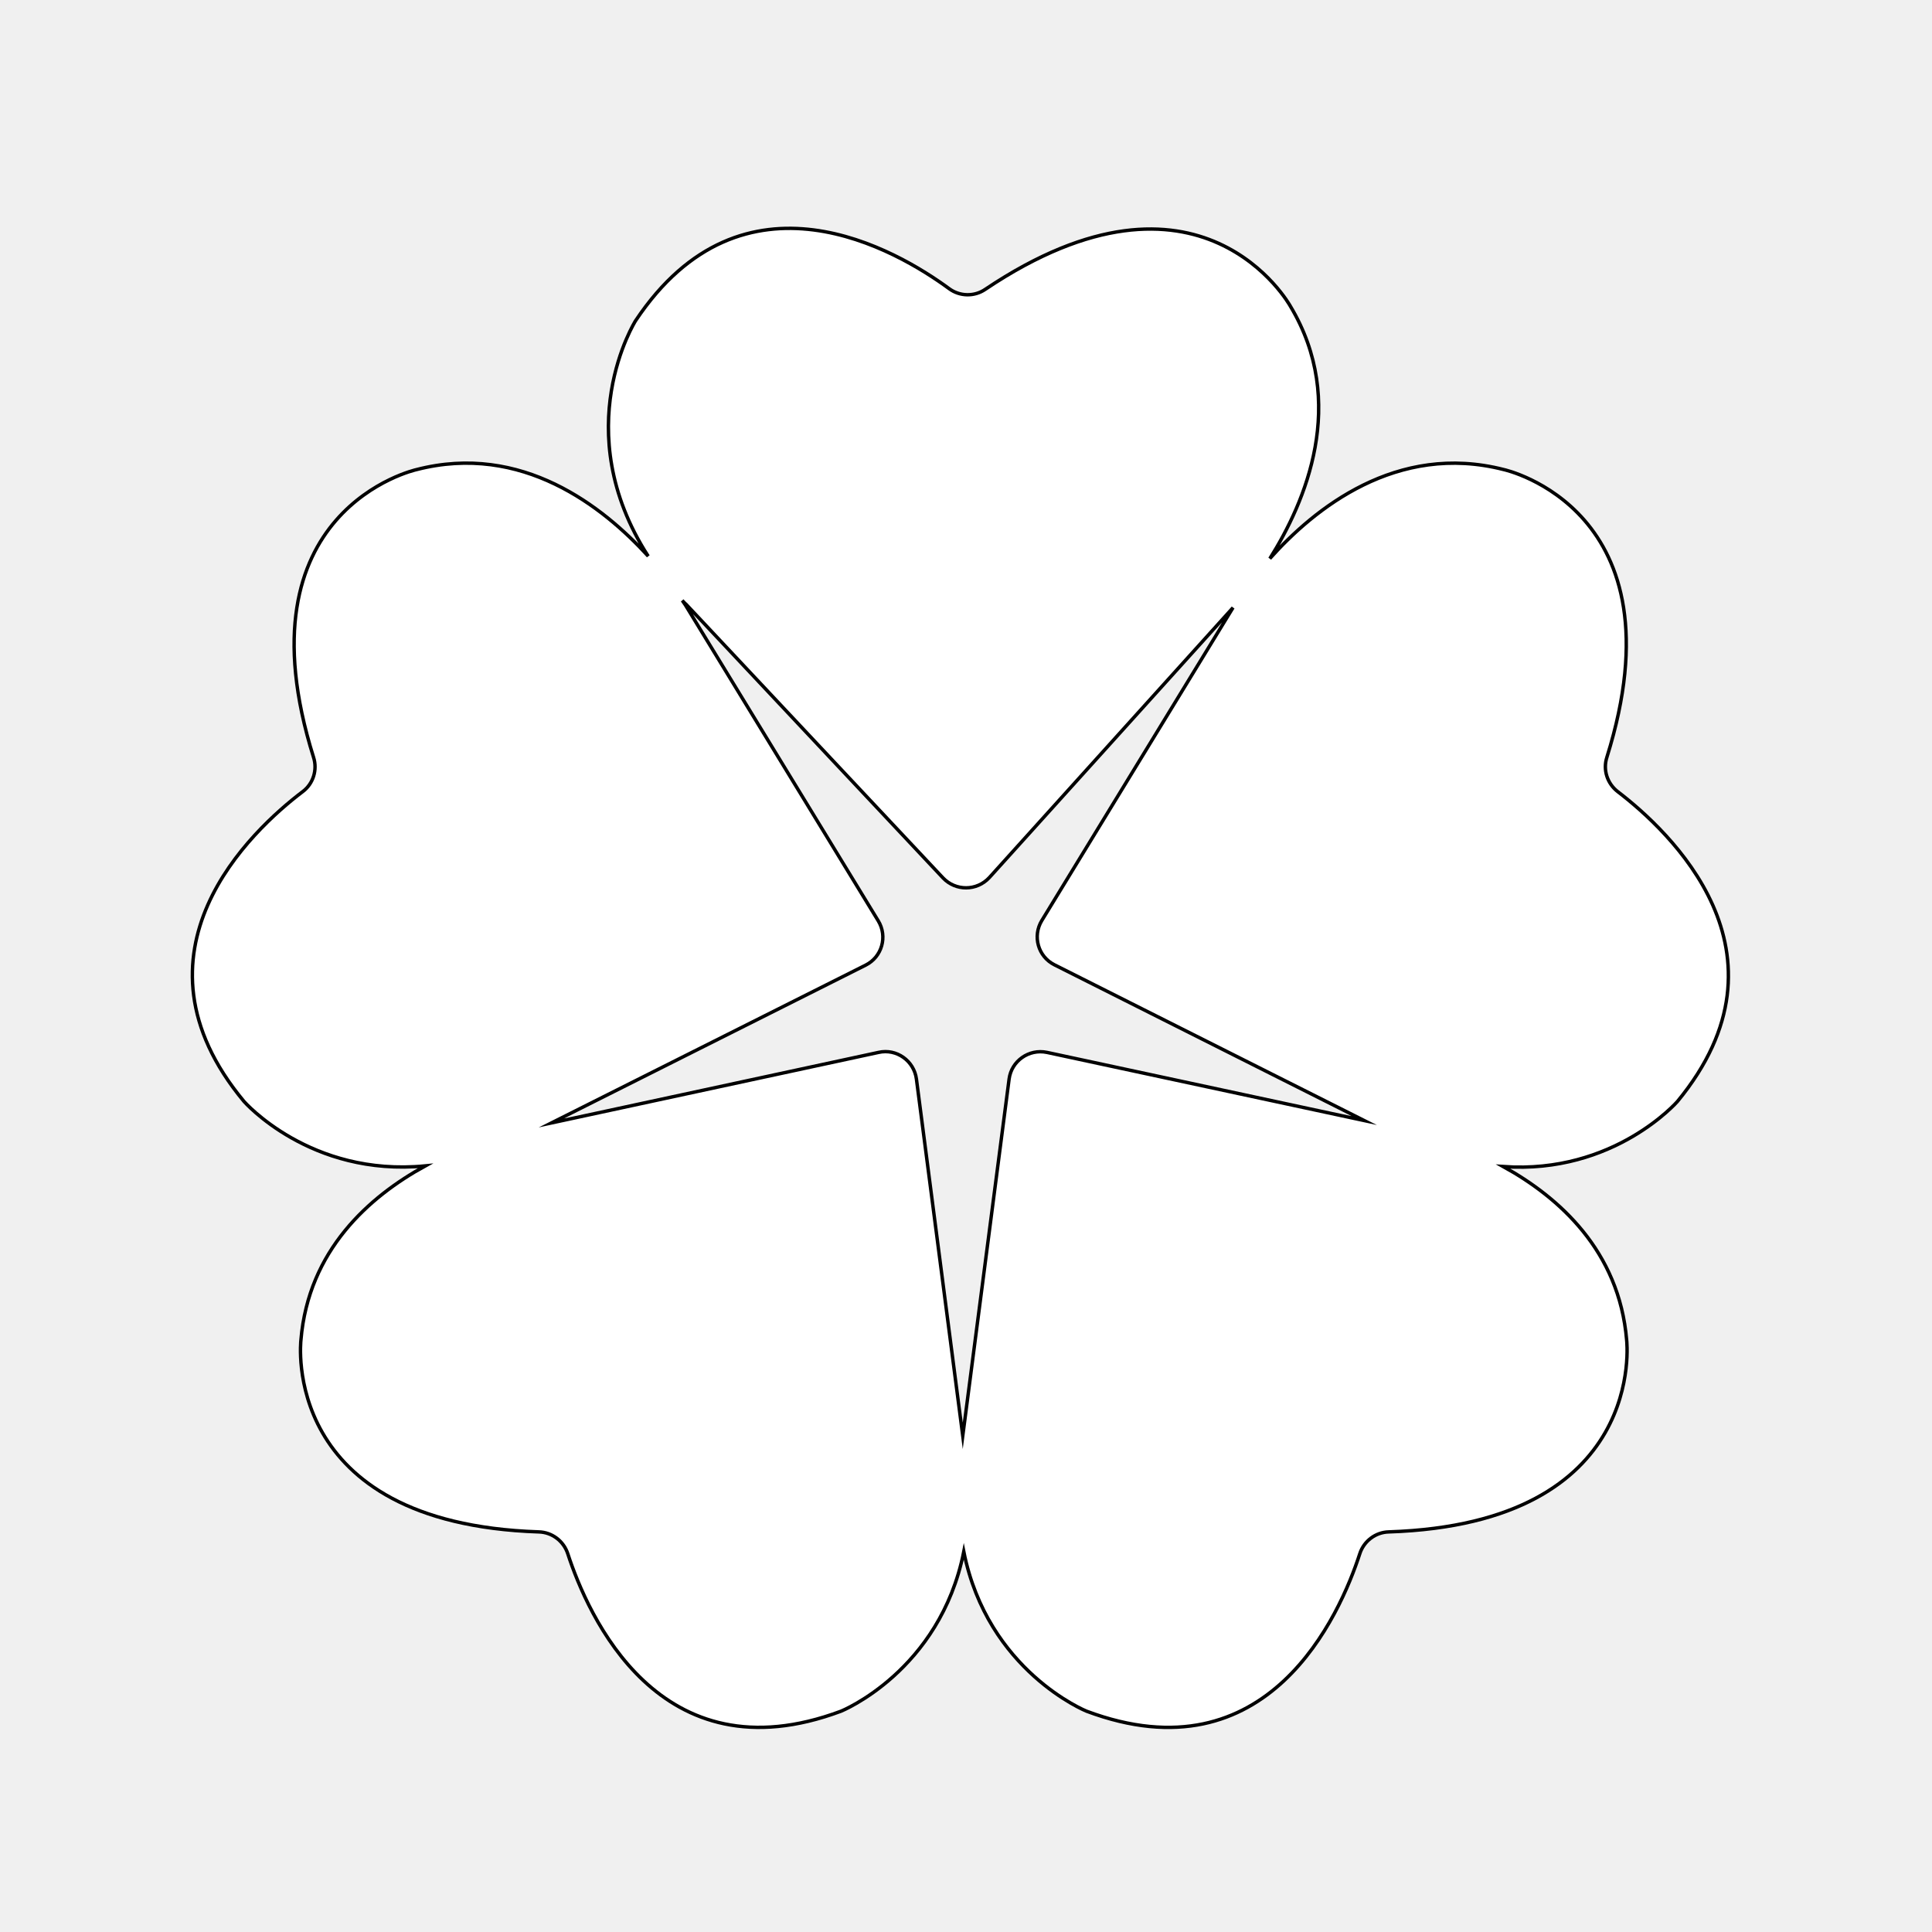
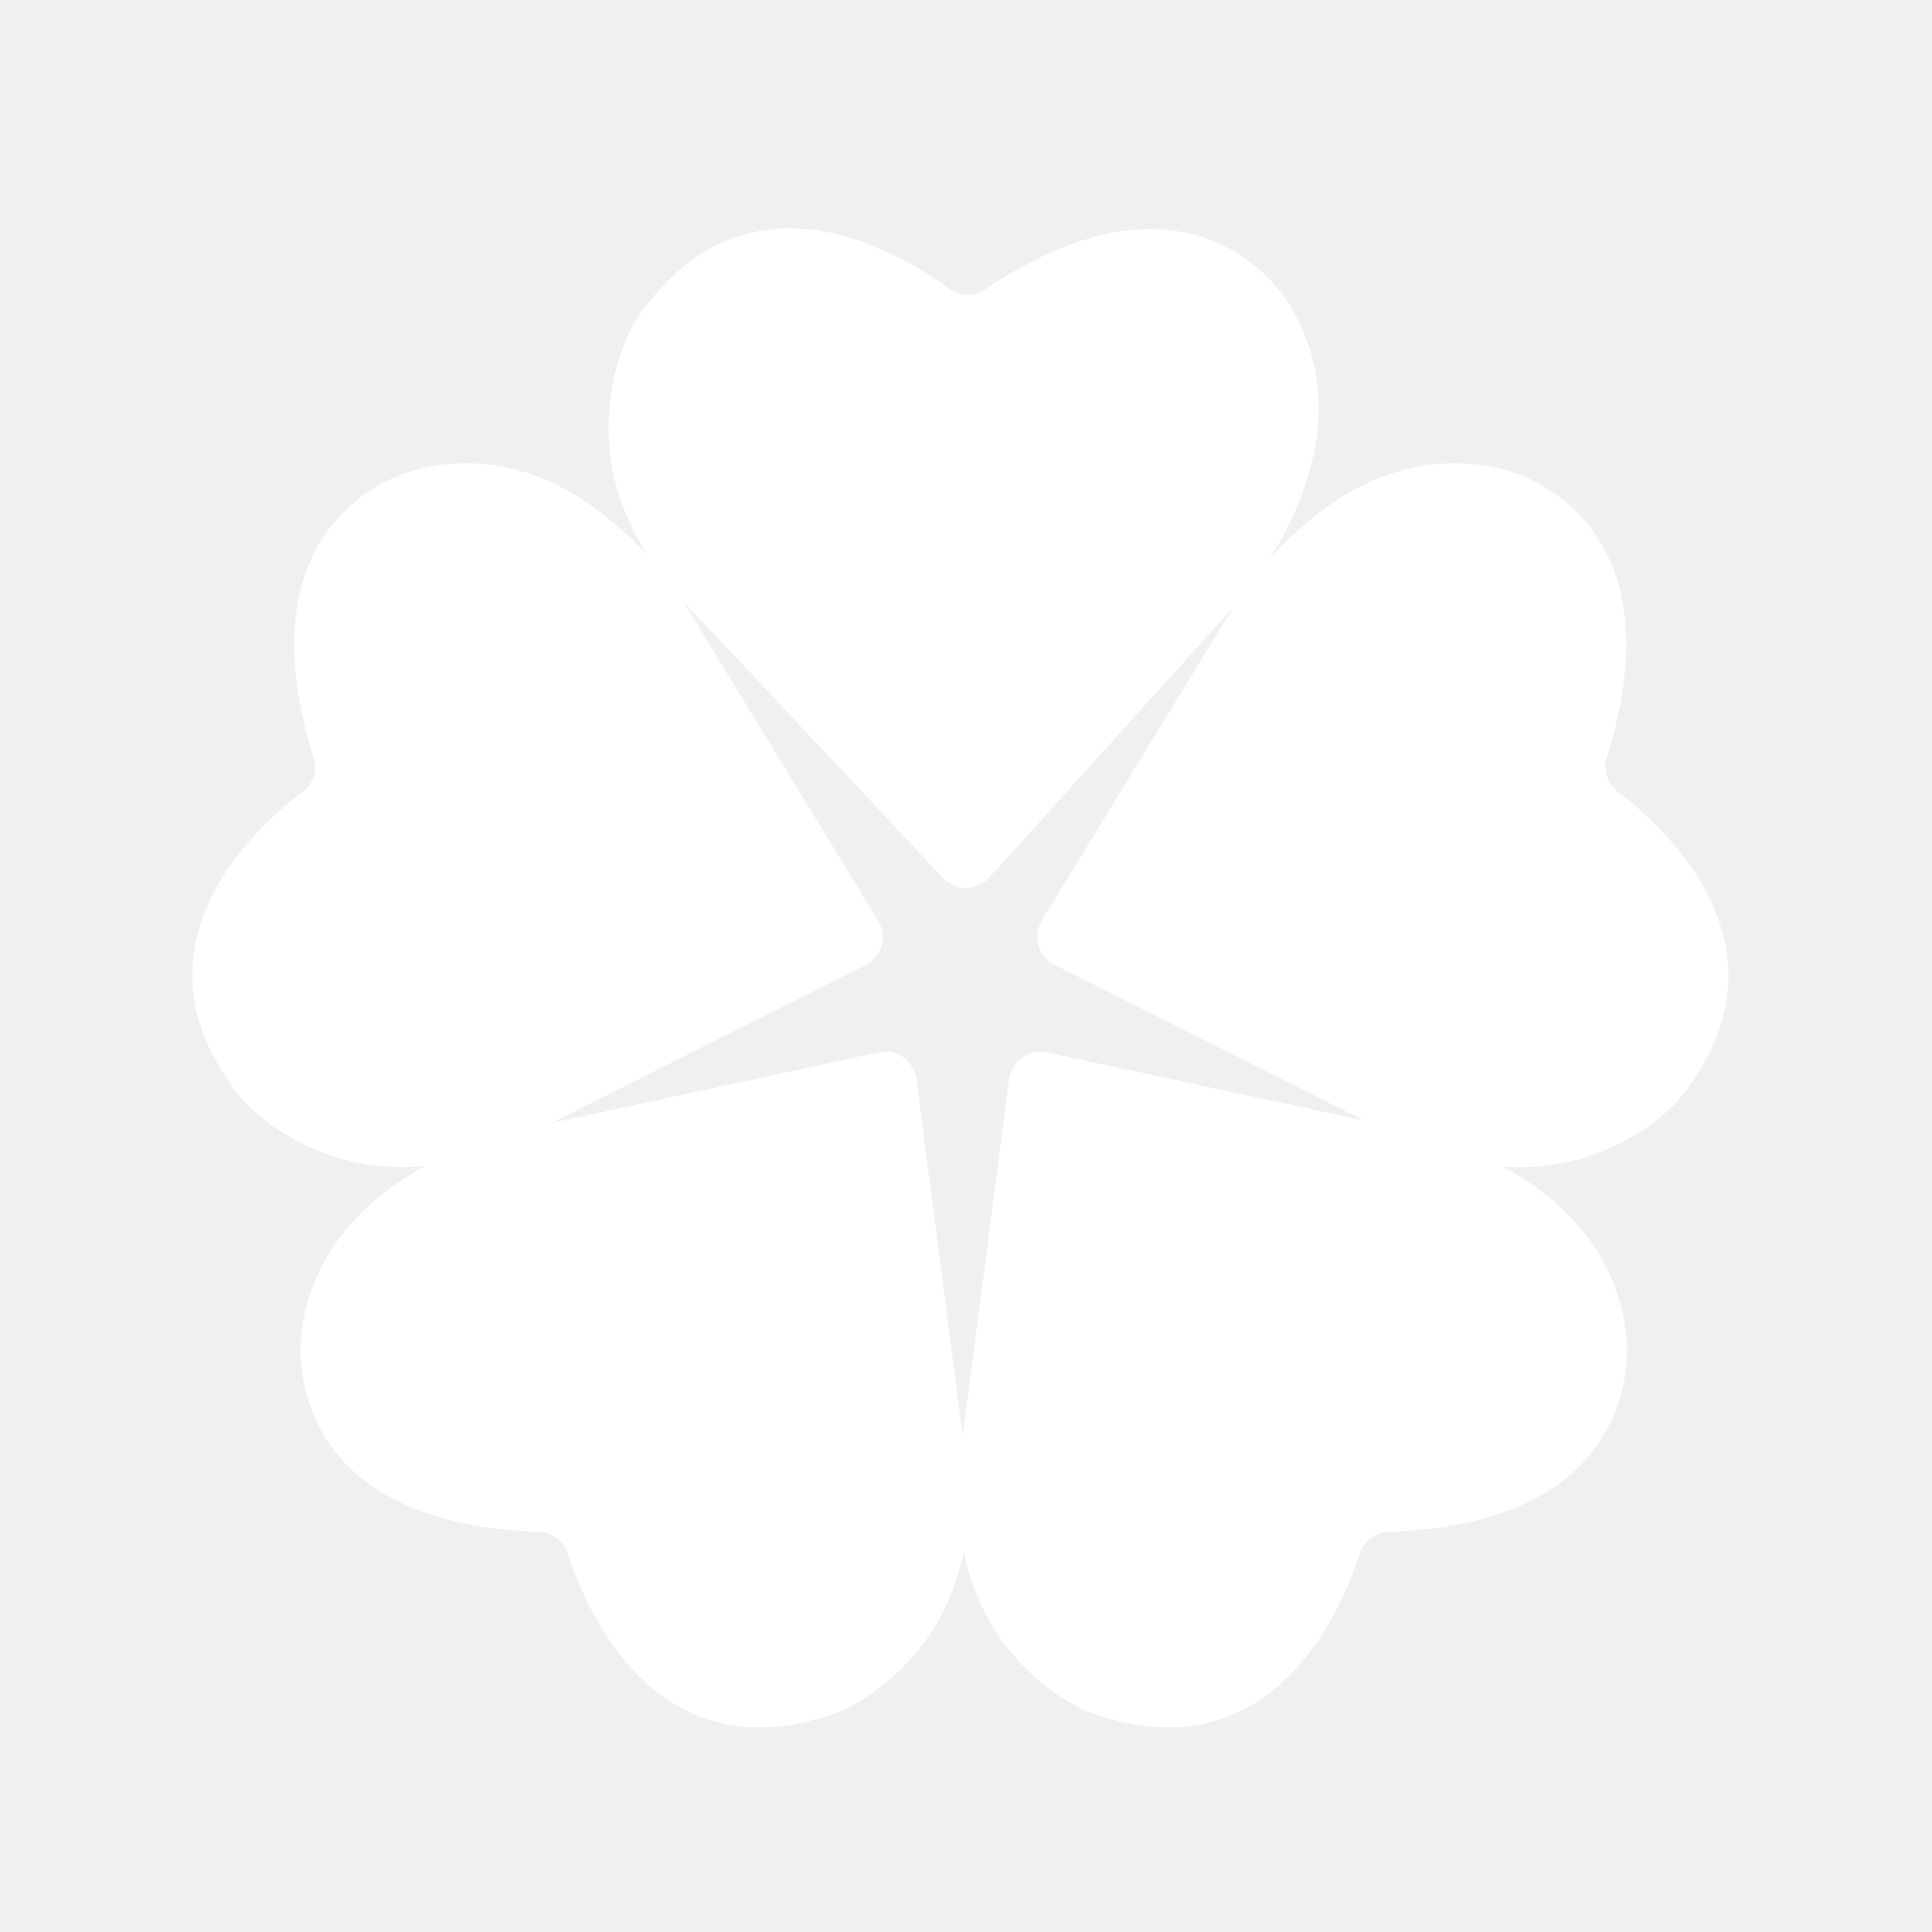
<svg xmlns="http://www.w3.org/2000/svg" version="1.1" x="0px" y="0px" viewBox="0 0 566.9 566.9" style="enable-background:new 0 0 566.9 566.9;" xml:space="preserve">
  <style type="text/css">
    .st1 {
      fill: #FFF;
-       stroke: #000000;
+       stroke: none;
      stroke-miterlimit: 10;
    }
  </style>
  <g>
    <path class="st1" d="M474.7,232.3c-3.1-2.4-4.4-6.4-3.2-10.1c22.8-72.8-30.2-84.4-30.2-84.4c-31.5-8.1-55.7,11.5-68.7,26.1   c10.4-16.5,23-45.8,6-74.1c0,0-26.2-47.4-89.5-4.9c-3.2,2.2-7.5,2.1-10.6-0.2c-15.1-11.1-60.4-38-92,9.4c0,0-20.2,32,3.7,69.1   c-13.2-14.5-37.1-33.4-68-25.4c0,0-53,11.7-30.2,84.4c1.2,3.7-0.1,7.8-3.2,10.1c-14.9,11.3-53.6,47.1-17.2,90.9   c0,0,19.4,22.2,53.2,18.9c-16.4,9-34.3,24.7-36.5,51.1c0,0-6.4,53.8,69.8,56.3c3.9,0.1,7.3,2.7,8.5,6.4   c5.8,17.8,26.8,66.2,80.2,46.2c0,0,29-11.7,36-46.8c7,35.1,36,46.8,36,46.8c53.3,20,74.4-28.3,80.2-46.2c1.2-3.7,4.6-6.3,8.5-6.4   c76.2-2.5,69.8-56.3,69.8-56.3c-2.2-26.2-19.9-41.9-36.2-50.9c32.5,2.3,51.1-19.1,51.1-19.1C528.3,279.4,489.6,243.7,474.7,232.3z    M307.2,308.8c-5.3-1.1-10.4,2.5-11.1,7.8l-13.6,104.7l-13.6-104.7c-0.7-5.3-5.8-9-11.1-7.8l-96,20.7l92.2-46.3   c4.8-2.4,6.5-8.4,3.7-13L201.4,178c0,0-0.4-0.7-1.2-1.8c0.4,0.4,0.7,0.8,1.1,1.1l75.4,80.3c3.7,3.9,9.9,3.9,13.6-0.1l71.5-79.2   l-56.1,91.8c-2.8,4.6-1.1,10.6,3.7,13l90.9,45.7L307.2,308.8z" />
  </g>
</svg>
